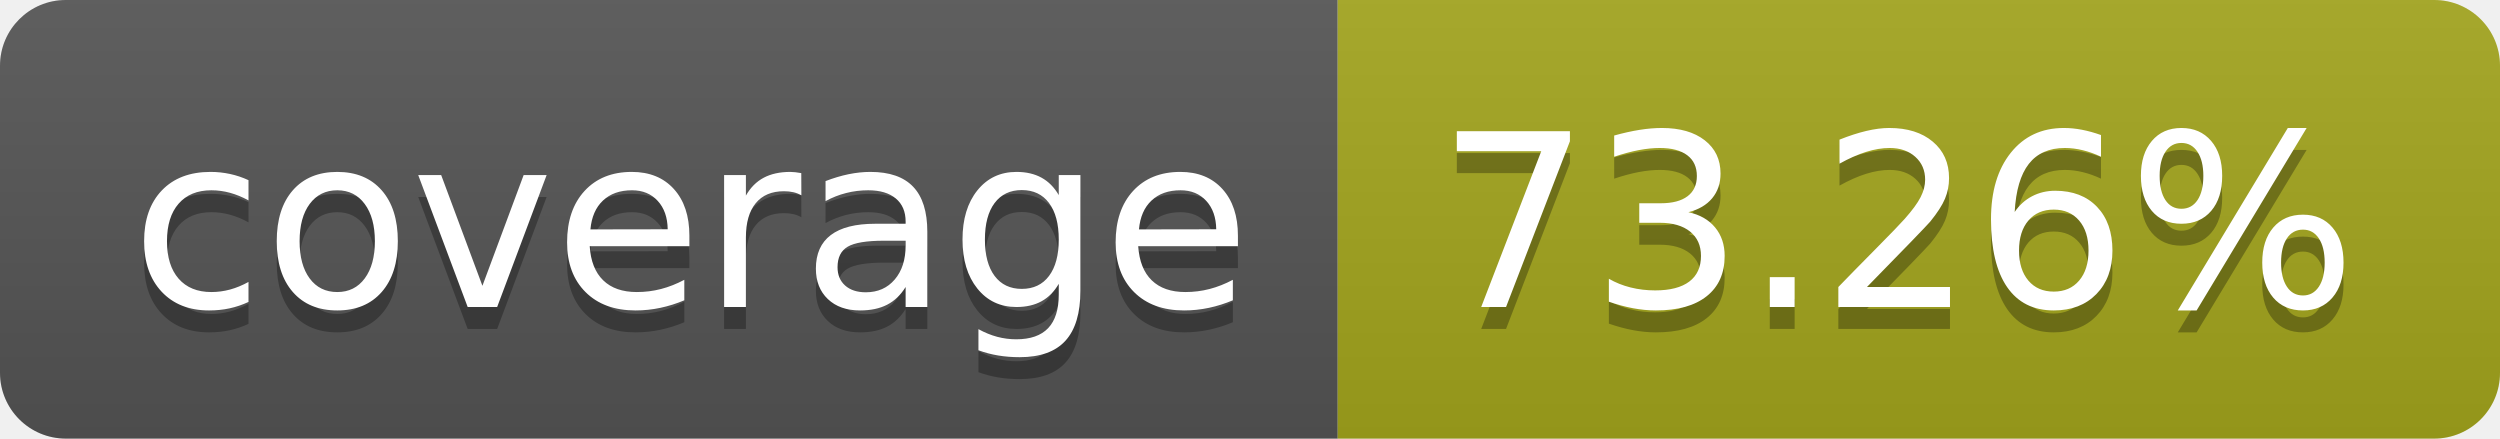
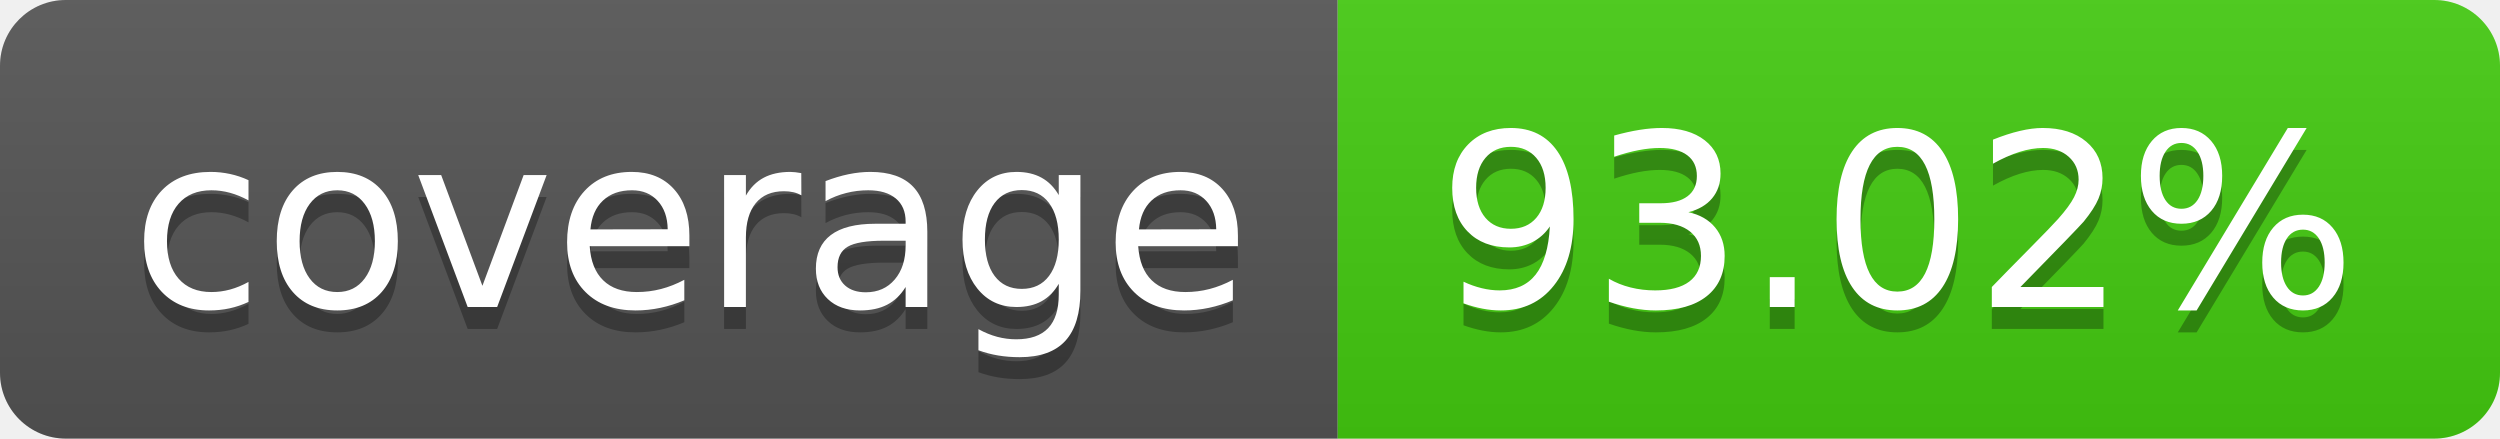
<svg xmlns="http://www.w3.org/2000/svg" width="114" height="20">
  <linearGradient id="b" x2="0" y2="100%">
    <stop offset="0" stop-color="#bbb" stop-opacity=".1" />
    <stop offset="1" stop-opacity=".1" />
  </linearGradient>
  <clipPath id="a">
    <rect width="114" height="20" rx="3" fill="#fff" />
  </clipPath>
  <g clip-path="url(#a)">
    <path fill="#555" d="M0 0h61v20H0z" />
-     <path fill="#a4a61d" d="M61 0h53v20H61z" />
+     <path fill="#4c1" d="M61 0h53v20H61z" />
    <path fill="url(#b)" d="M0 0h114v20H0z" />
  </g>
  <g fill="#fff" text-anchor="middle" font-family="DejaVu Sans,Verdana,Geneva,sans-serif" font-size="110">
    <text x="315" y="150" fill="#010101" fill-opacity=".3" transform="scale(.1)" textLength="510">coverage</text>
    <text x="315" y="140" transform="scale(.1)" textLength="510">coverage</text>
-     <text x="865" y="150" fill="#010101" fill-opacity=".3" transform="scale(.1)" textLength="430">73.26%</text>
-     <text x="865" y="140" transform="scale(.1)" textLength="430">73.26%</text>
+     <text x="865" y="150" fill="#010101" fill-opacity=".3" transform="scale(.1)" textLength="430">93.02%</text>
+     <text x="865" y="140" transform="scale(.1)" textLength="430">93.02%</text>
  </g>
</svg>
